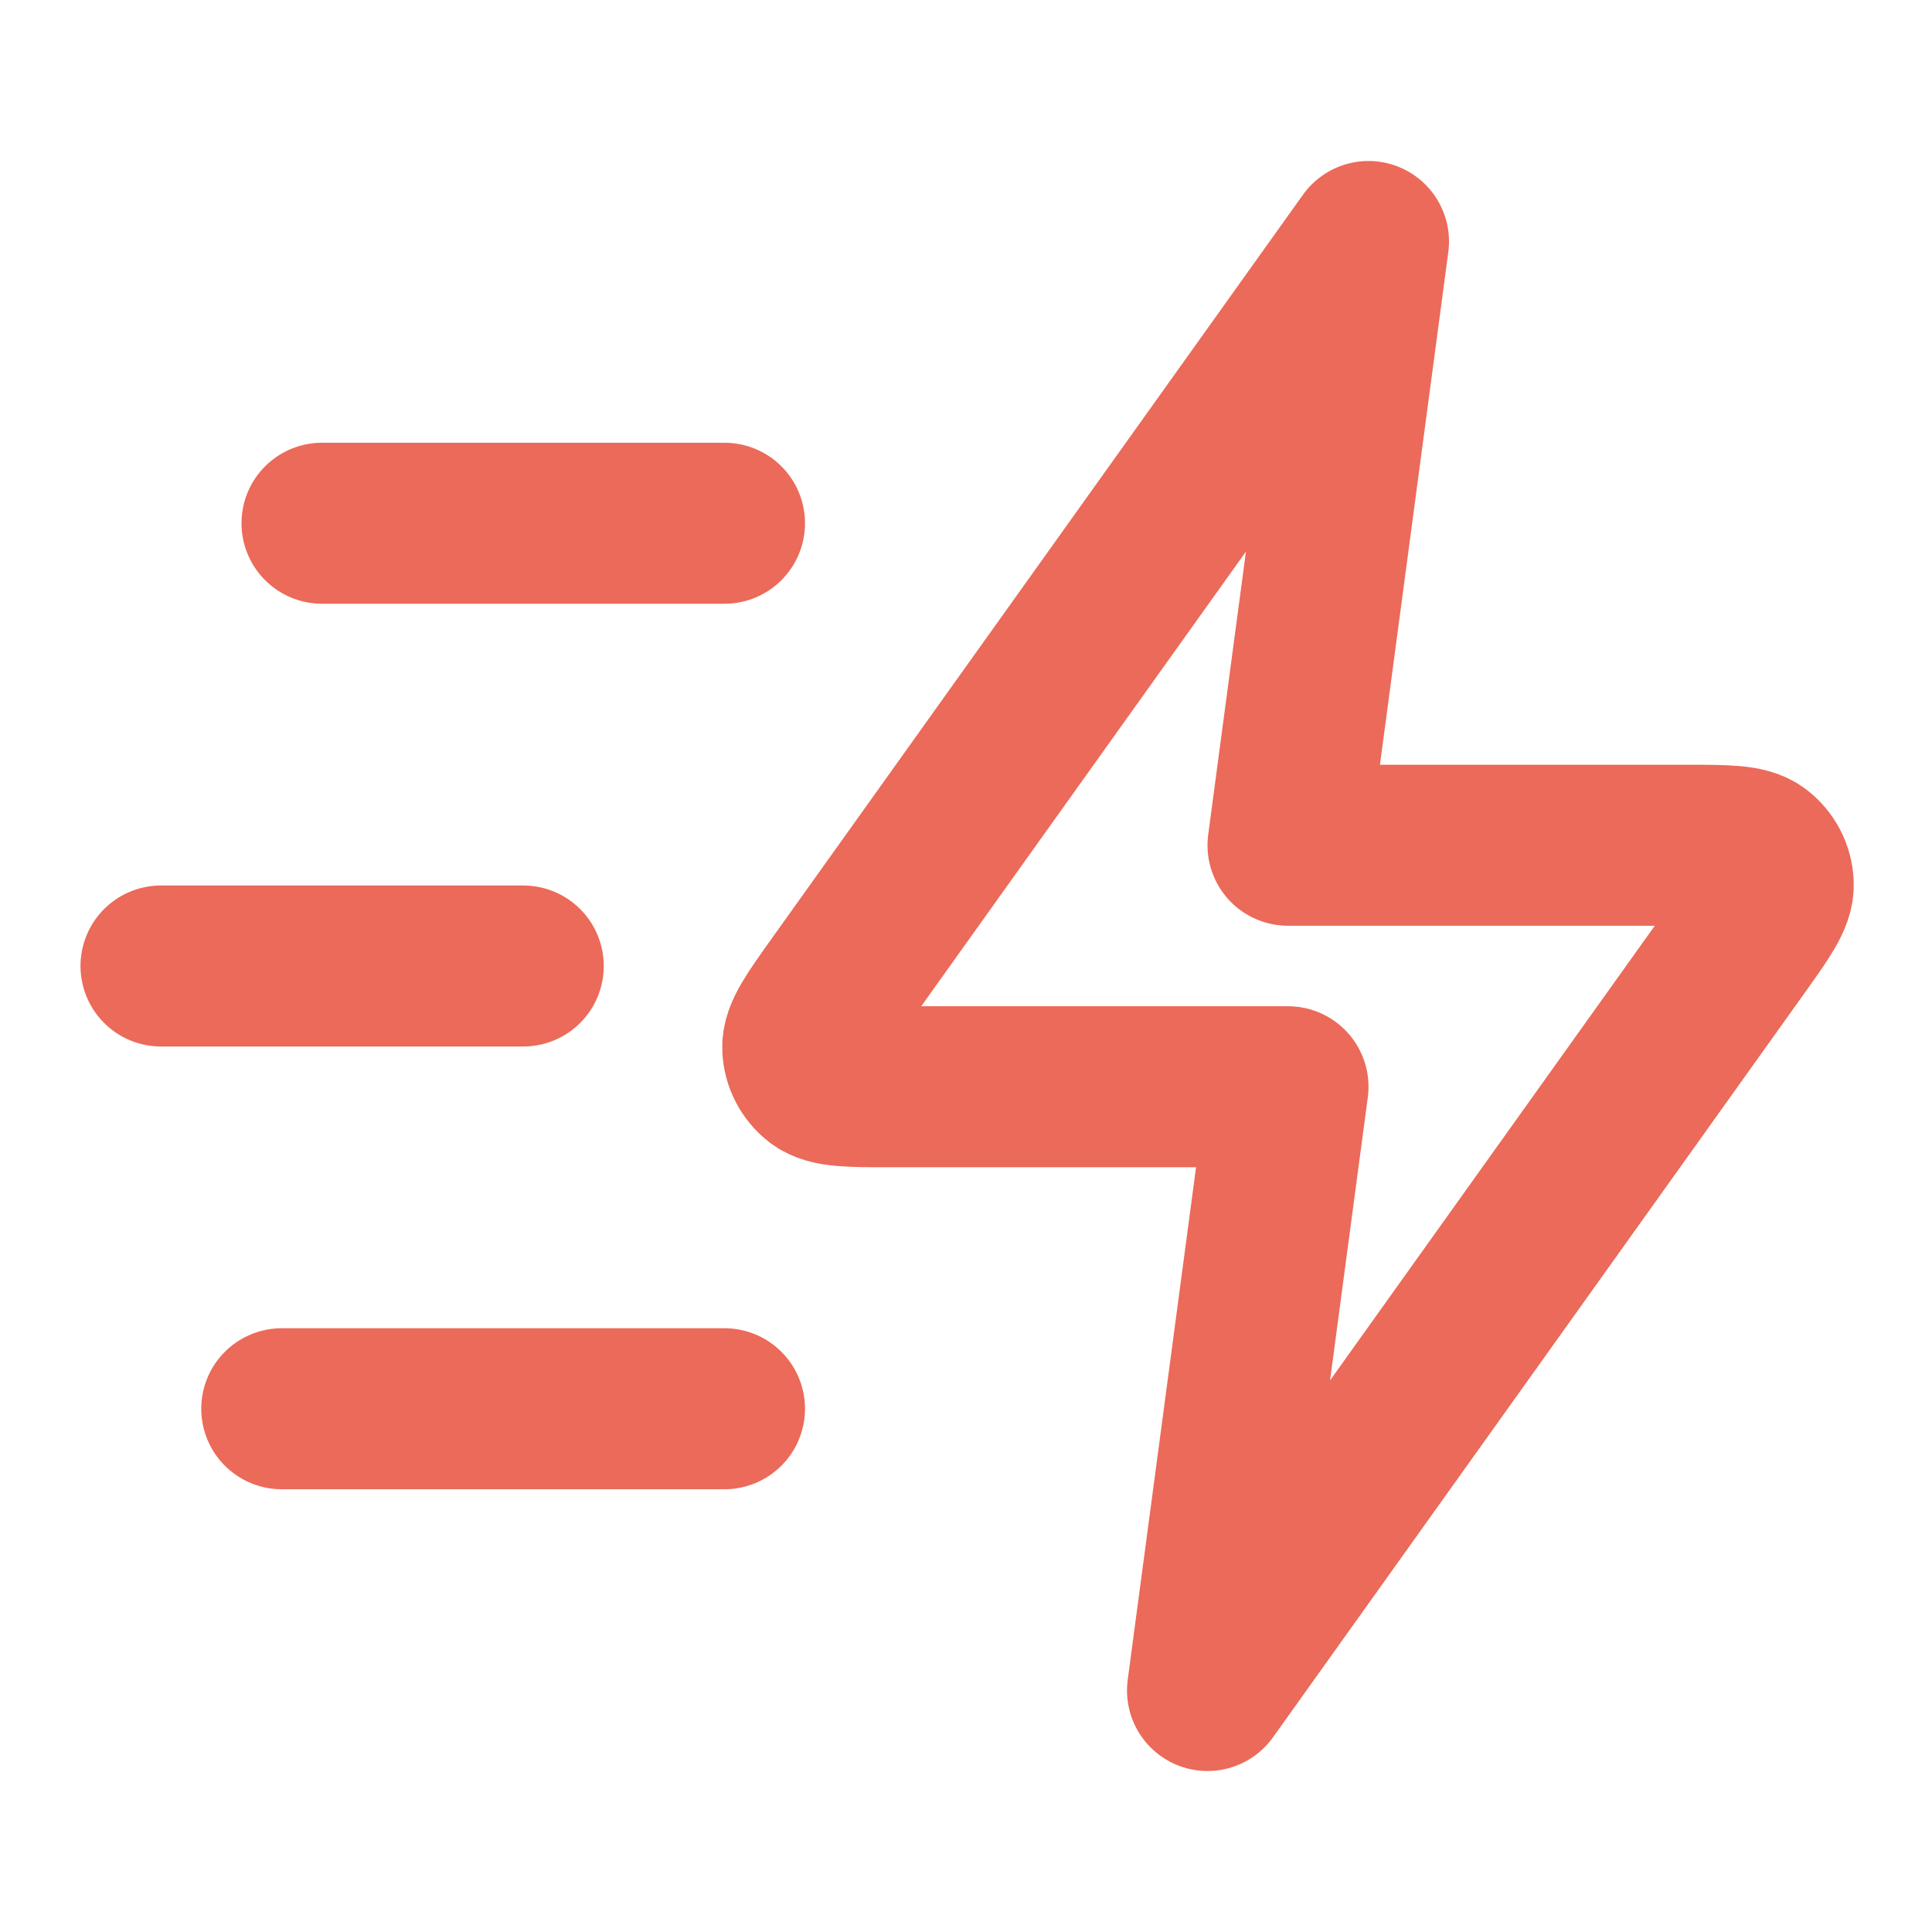
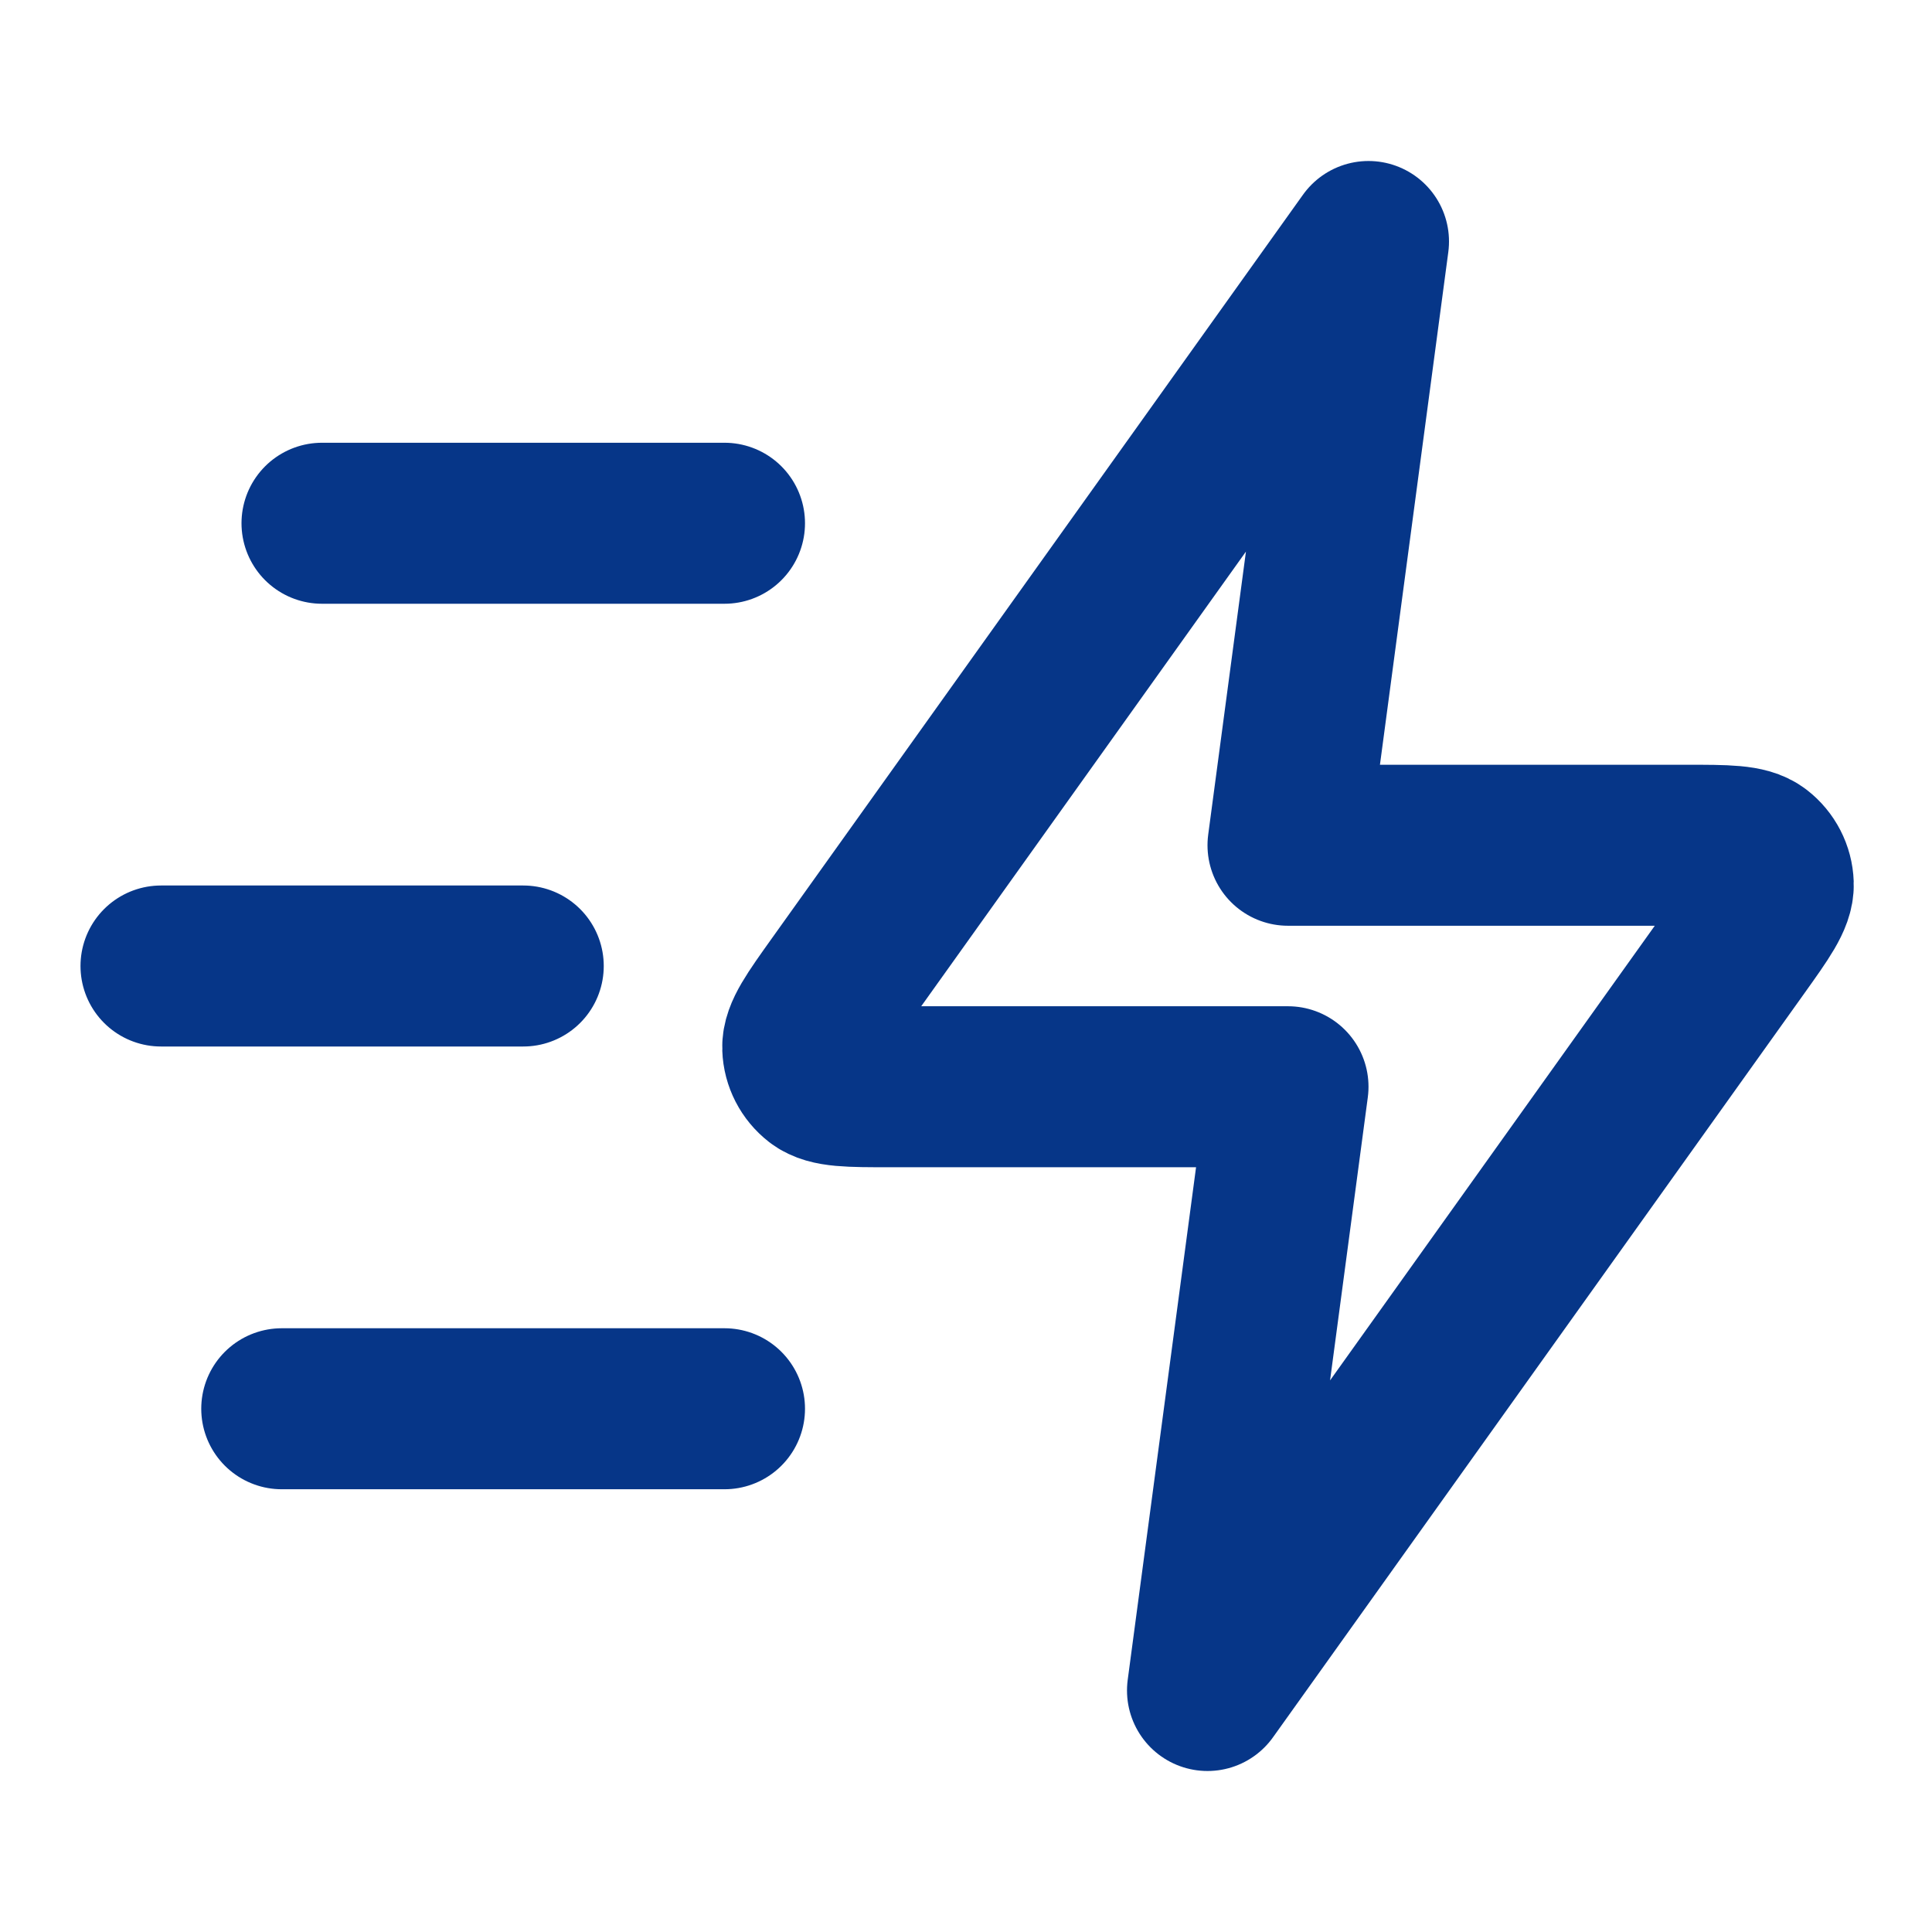
<svg xmlns="http://www.w3.org/2000/svg" width="24" height="24" viewBox="0 0 24 24" fill="none">
-   <path d="M9 17.5H3.5M6.5 12H2M9 6.5H4M17 3L10.404 12.235C10.112 12.644 9.966 12.848 9.972 13.018C9.977 13.167 10.049 13.305 10.166 13.396C10.301 13.5 10.552 13.5 11.055 13.5H16L15 21L21.596 11.765C21.888 11.356 22.034 11.152 22.028 10.982C22.023 10.833 21.951 10.695 21.834 10.604C21.699 10.5 21.448 10.5 20.945 10.5H16L17 3Z" stroke="#EB6A59" stroke-width="2" stroke-linecap="round" stroke-linejoin="round" />
+   <path d="M9 17.5H3.5M6.5 12H2M9 6.5H4M17 3L10.404 12.235C10.112 12.644 9.966 12.848 9.972 13.018C9.977 13.167 10.049 13.305 10.166 13.396C10.301 13.5 10.552 13.5 11.055 13.5H16L15 21L21.596 11.765C21.888 11.356 22.034 11.152 22.028 10.982C22.023 10.833 21.951 10.695 21.834 10.604C21.699 10.5 21.448 10.5 20.945 10.5H16L17 3Z" stroke="#063688" stroke-width="2" stroke-linecap="round" stroke-linejoin="round" />
</svg>
